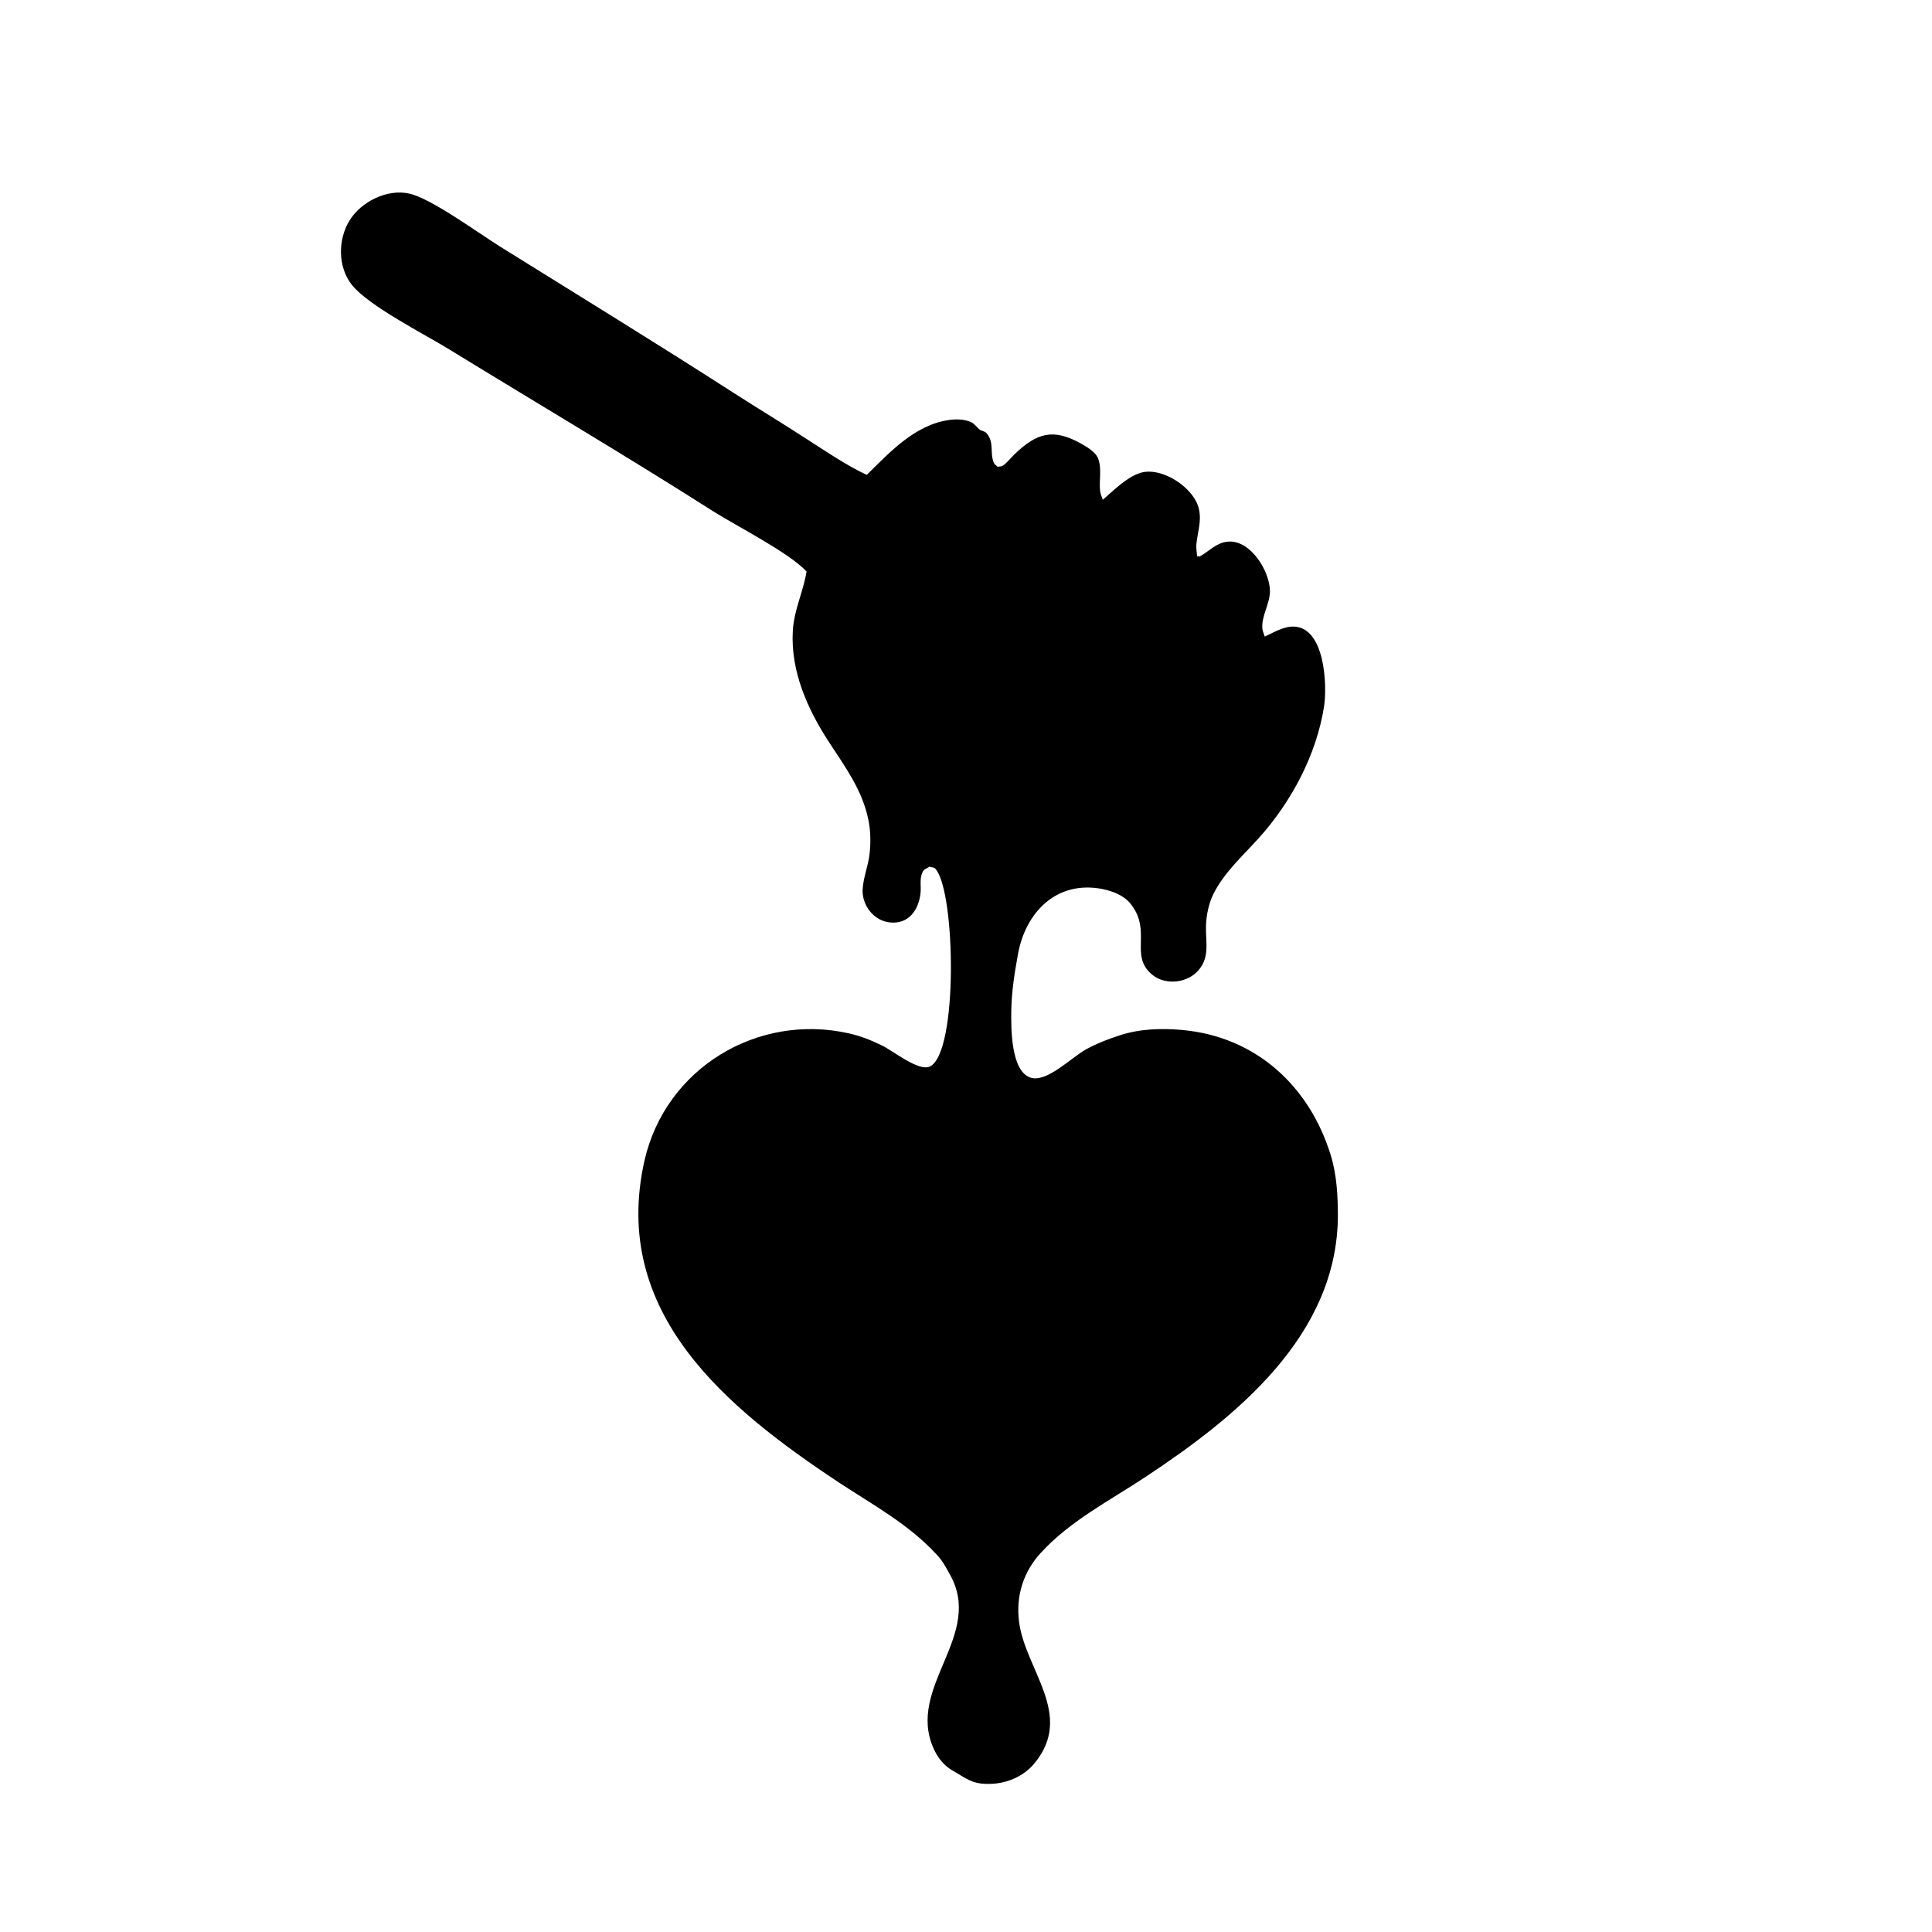
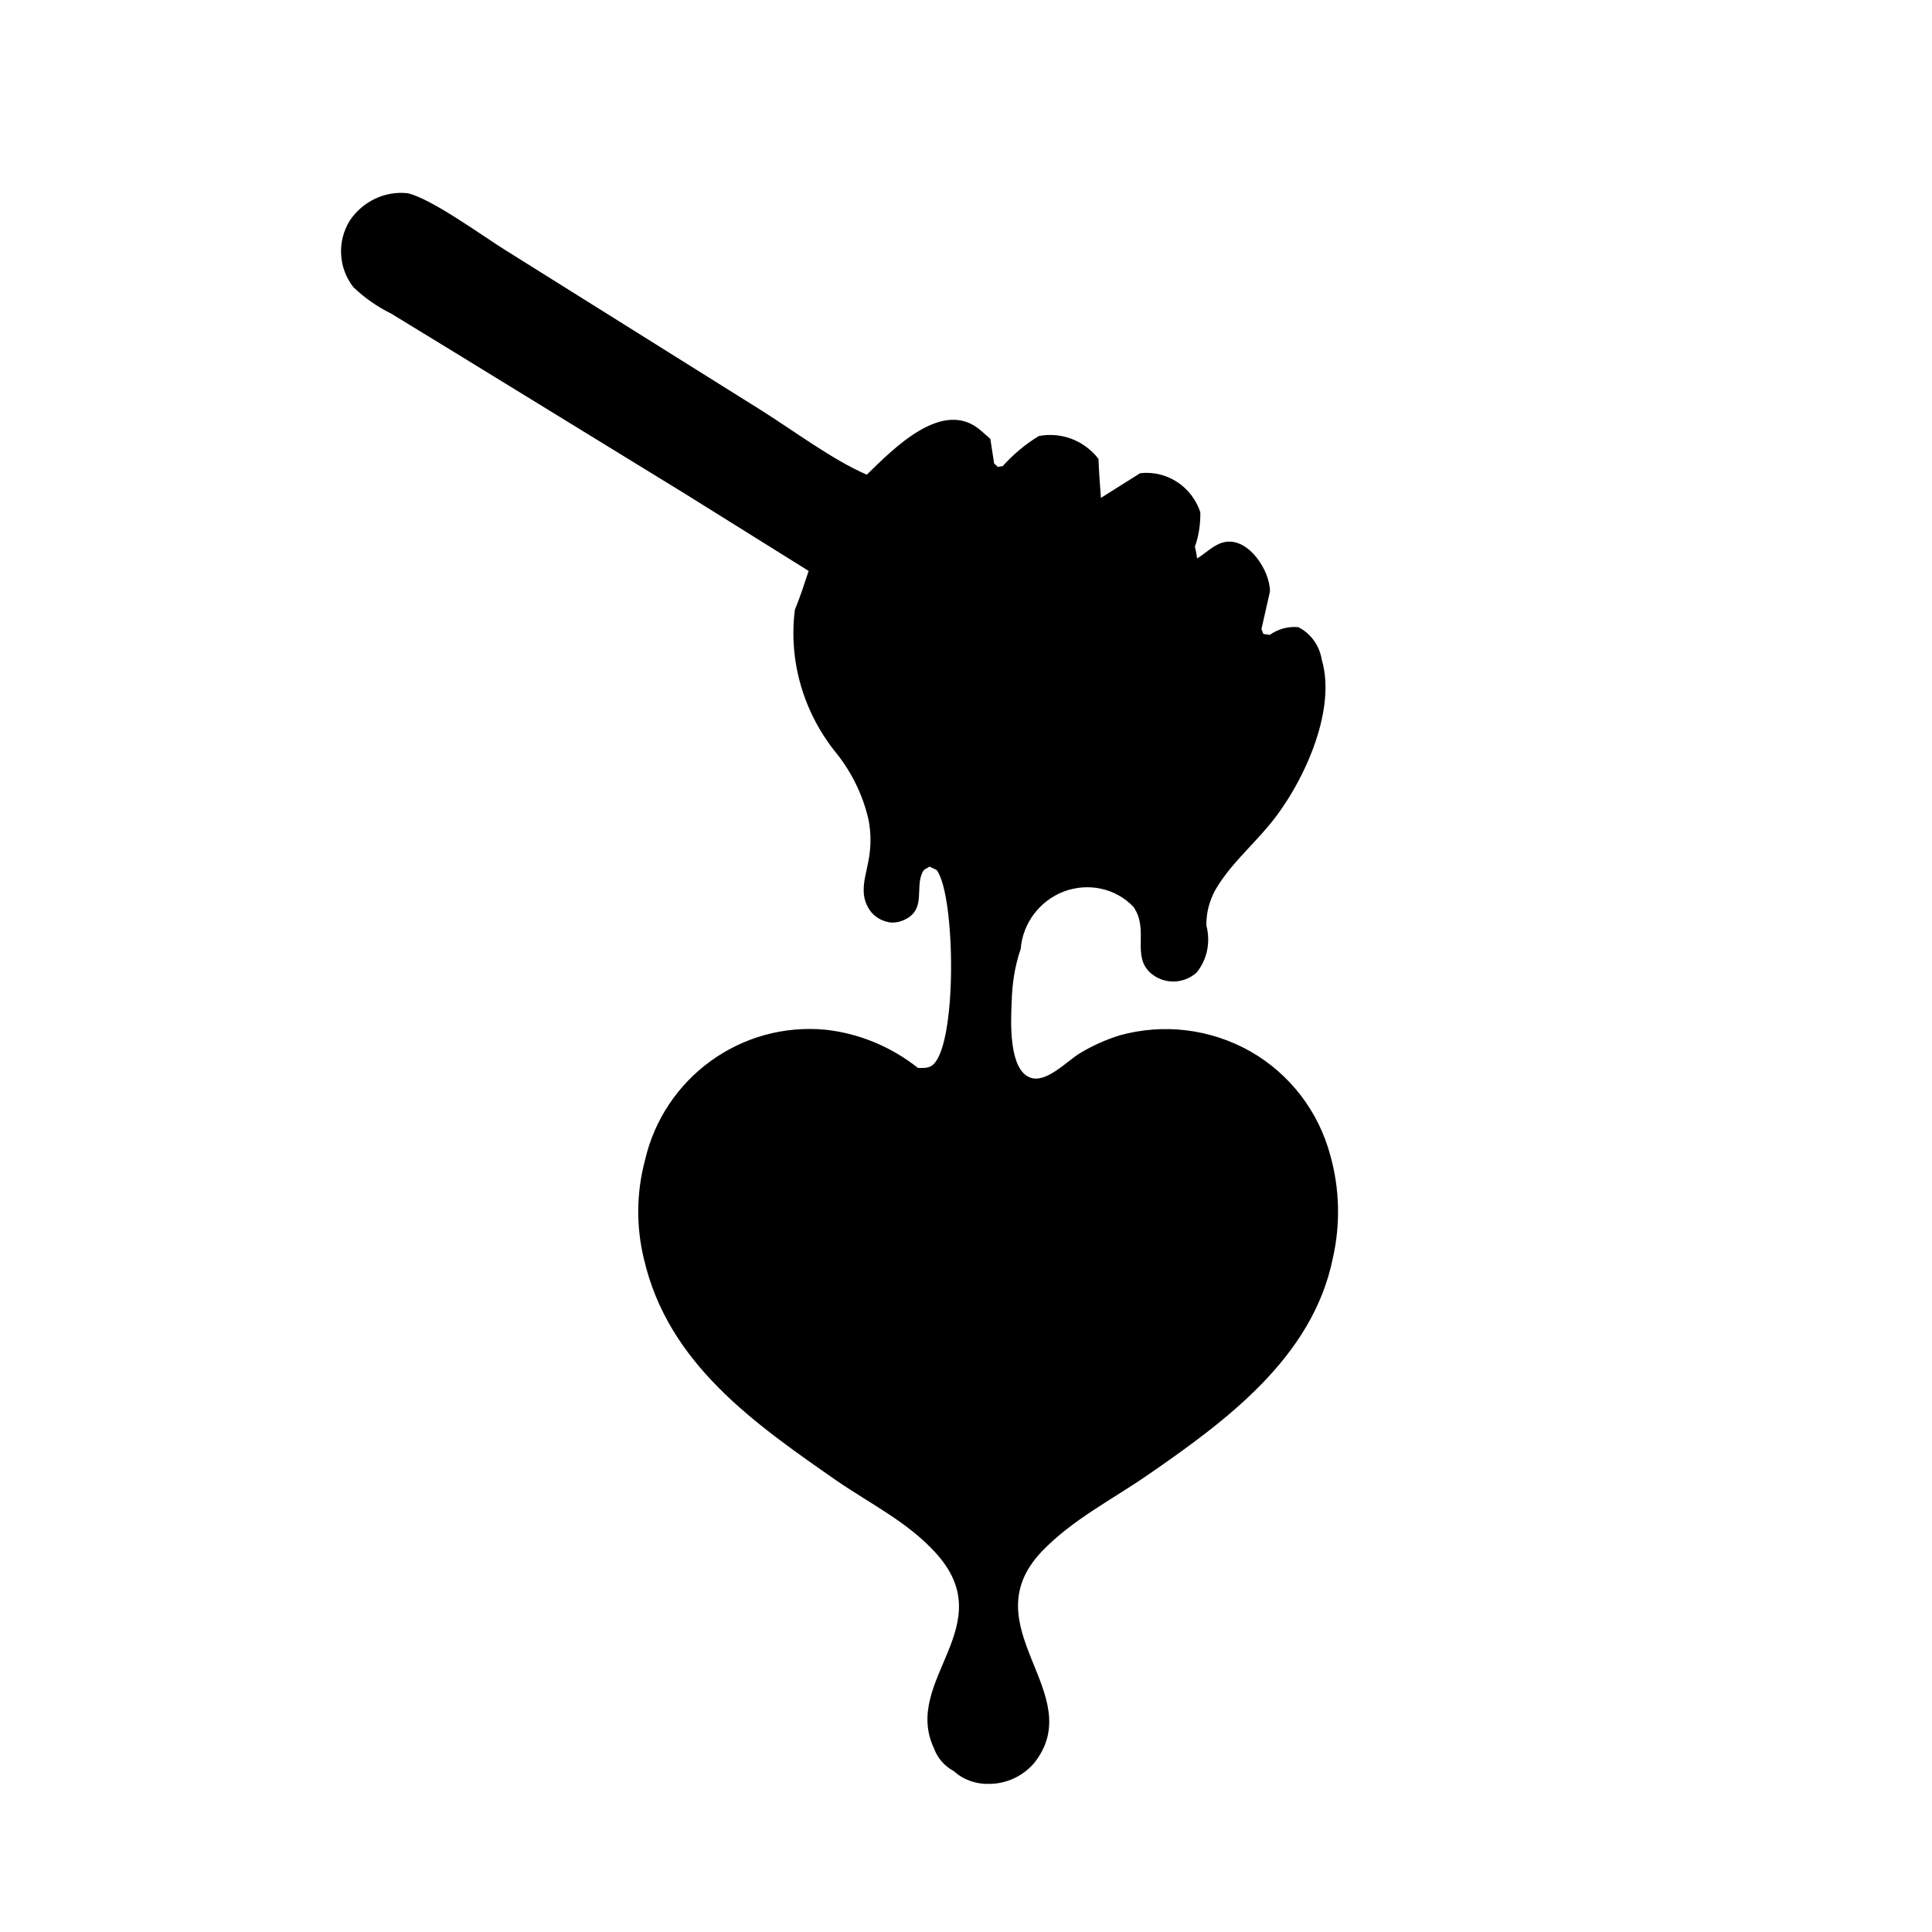
<svg xmlns="http://www.w3.org/2000/svg" viewBox="0 0 1024 1024" width="1024" height="1024" role="img" aria-labelledby="i2s-title i2s-desc">
-   <path id="i2s-mark" fill="currentColor" fill-rule="evenodd" d="M459.4 251.7C471.7 239.6 484.9 225.2 503 222.6C506.9 222.1 511.1 222.1 514.8 223.8C516.5 224.6 517.6 226.3 519 227.5C520.1 228.5 521.9 228.4 522.9 229.6C527.2 234.6 524.4 240.2 526.9 245.6C527.4 246.5 528.4 246.8 528.8 247.5C529.5 247.1 530.5 247.4 531.4 246.9C533.8 245.3 535.9 242.5 538 240.5C549.5 229.6 558 226.9 572.6 234.9C575.9 236.8 580.7 239.4 582.1 243.2C584.1 248.7 582.4 254.8 583.1 260.4C583.3 262.1 584.1 263.5 584.5 264.9C590.2 260 596.9 253.1 604.2 250.7C615.6 247 633.1 258.5 635.5 270C636.9 276.5 634.7 282.2 634.1 288.5C633.9 290.7 634.4 293.1 634.5 295C637 293.7 633.9 296.1 636.3 294.7C641.2 291.9 644.7 287.7 650.6 287.1C662.7 285.8 673.2 302.9 673.1 313.5C673 320.3 668.4 326.7 669.1 333.4C669.3 334.9 670 336 670.3 337.4C674.8 335.4 680.2 332 685.5 332.1C702.2 332.3 703.5 363 701.8 374.3C697.8 400 684.4 425.2 667 444.4C658.7 453.6 648.8 462.5 643.2 473.7C640.7 478.7 639.4 484.9 639.2 490.5C638.9 499.8 641.7 508.2 634 515.5C628 521.2 617.3 522 610.8 516.7C598.3 506.6 610.8 493.6 599.3 479.1C595.8 474.6 589.7 472.3 584.3 471.2C560.2 466.5 543.5 483.3 539.5 506C537.7 515.8 536.2 525.5 536 535.5C535.9 544.4 535.6 567.8 546.3 571.2C554.9 573.9 568.2 560.2 575.6 556.2C581.3 553.1 587.1 550.8 593.3 548.8C603.9 545.3 615.5 544.9 626.5 545.9C665.6 549.4 694 575.6 705.3 612.2C708.5 622.6 709.1 633.7 709.1 644.5C708.8 707.8 655.4 750.9 607.3 782.7C588.3 795.3 567.1 806.1 551.6 823.1C542.4 833.1 538.4 845.9 540.1 859.4C543.3 885.1 569.7 908.8 548.2 934.7C542.4 941.7 533.4 945.4 524.4 945.5C515.2 945.7 512.2 942.6 505 938.5C500.2 935.8 497 931.6 494.8 926.7C480.2 893.9 522 866.8 503.3 834.2C501.3 830.6 499.4 827 496.5 824C481.7 807.9 462.8 797.7 444.7 785.8C384.9 746.2 323.4 695.8 341.6 615.1C352.7 566.3 401.4 536.8 449.9 547.7C455.9 549 461.9 551.4 467.4 554.1C473.3 556.9 486.8 568 492.8 565.3C507.9 558.3 506.5 472.9 495.9 460.6C494.9 459.4 493.7 459.9 492.6 459.3C491.2 460.5 489.9 460.3 488.9 462.4C487.3 465.8 488.3 469.8 487.9 473.4C486.9 482.4 481.5 490 471.6 488.9C463.1 488 456.9 479.9 457.2 471.6C457.5 465.4 460 459.4 460.8 453.3C461.6 447.3 461.5 440.2 460.2 434.3C457 418.6 447.8 406.3 439.3 393.2C428 375.9 419 355.7 420.2 334.5C420.8 323.3 425.8 313.5 427.5 302.9C417.9 292.7 391 279.2 377.7 270.8C331.7 241.5 284.7 213.8 238.3 185.3C225 177.1 195.3 162.1 186.5 151C179 141.5 179 127 185.3 116.8C191.5 106.8 205.3 100 216.9 102.6C228.4 105.1 253.7 123.6 264.9 130.6C306.3 156.4 348.1 182 389.1 208.4C401.7 216.5 414.5 224.2 427.1 232.4C437.6 239.1 448.3 246.5 459.4 251.7Z" />
+   <path id="i2s-mark" fill="currentColor" fill-rule="evenodd" d="M459.4 251.6C473.4 238 500 210.4 520.1 228.4L524.9 232.6L526.9 245.6L528.9 247.5L531.5 247C537.1 240.8 543.5 235.4 550.6 231.1C562.7 228.8 574.8 233.6 582.2 243.2C582.5 250.2 583 257.1 583.5 263.9L604.3 250.8C618.5 249.2 631.7 257.9 636.2 271.5C636.3 277.8 635.4 284 633.3 289.8C633.9 291.9 634.2 294 634.5 296C639.4 293 643.8 288.1 649.7 287.2C662.1 285.3 673.2 302.7 673.1 313.5L668.6 333.4L669.6 336L673 336.5C677.4 333.4 682.7 331.9 688.1 332.4C694.9 335.8 699.4 342.3 700.6 349.8C708.7 377.3 690 416.9 672.3 437.8C663 448.9 651.5 459 644.2 471.6C641 477.4 639.3 483.9 639.4 490.5C641.7 499.2 639.9 508.7 634.1 515.6C627.1 521.7 616.8 521.8 609.8 515.7C599.6 506.5 609.2 492.9 600.8 480.7C591.3 470.7 576.8 467.7 563.9 472.5C551.1 477.4 542.1 489.2 541 502.9C537.8 512.2 536.4 521.8 536.2 531.5C535.7 541.4 534.6 567.2 546.2 571.2C554.8 574.2 565.6 562.2 572.6 558.1C579.1 554.2 586 551.1 593.3 548.8C616.6 542.3 641.5 545.3 662.6 557.2C683.6 569.1 698.9 589.1 705.1 612.4C710.1 630.2 710.5 649 706.4 667C695.7 719.5 649.7 753.2 608.3 781.8C589.2 795 568.2 805.5 552 822.5C514.2 862.6 577.5 897.8 548 934.6C542 941.5 533.3 945.5 524.2 945.5C517.3 945.7 510.5 943.3 505.5 938.7C500.6 936.1 496.9 931.8 495 926.6C478 890.4 531.4 861.6 495.7 822.8C481 806.7 461.4 797.1 443.6 784.9C399.6 754.3 354.1 722.7 341.3 667.3C337.1 650.1 337.3 632.2 341.8 615.2C351.8 571.2 392.9 541.4 437.8 545.8C455.6 547.8 472.5 554.9 486.5 566C489.1 566.1 491.6 566.2 493.6 565C507.6 556.5 506.6 474.1 496.4 461.1L492.6 459.3C491.2 460.5 489.9 460.3 488.9 462.4C484.9 470.8 490.9 481.8 479.8 487.3C477.3 488.6 474.4 489.2 471.7 488.9C467.9 488.3 464.4 486.5 461.9 483.6C454 473.8 459.6 463.5 460.9 452.5C461.7 446.4 461.5 440.3 460.3 434.3C457.4 421.7 451.7 409.9 443.7 399.7C426.1 378.3 417.8 350.7 421.3 323.2C424.1 316.4 426.3 309.5 428.6 302.6L362.9 261.6L243.3 188.2L207.3 166.2C200 162.6 193.2 157.9 187.3 152.2C179.3 142 178.6 127.9 185.4 116.9C192.2 106.8 203.9 101.1 216 102.4C228.6 105.2 255.7 125 267.9 132.6L403.2 217.3C420.9 228.4 440.7 243.4 459.4 251.6Z" />
</svg>
